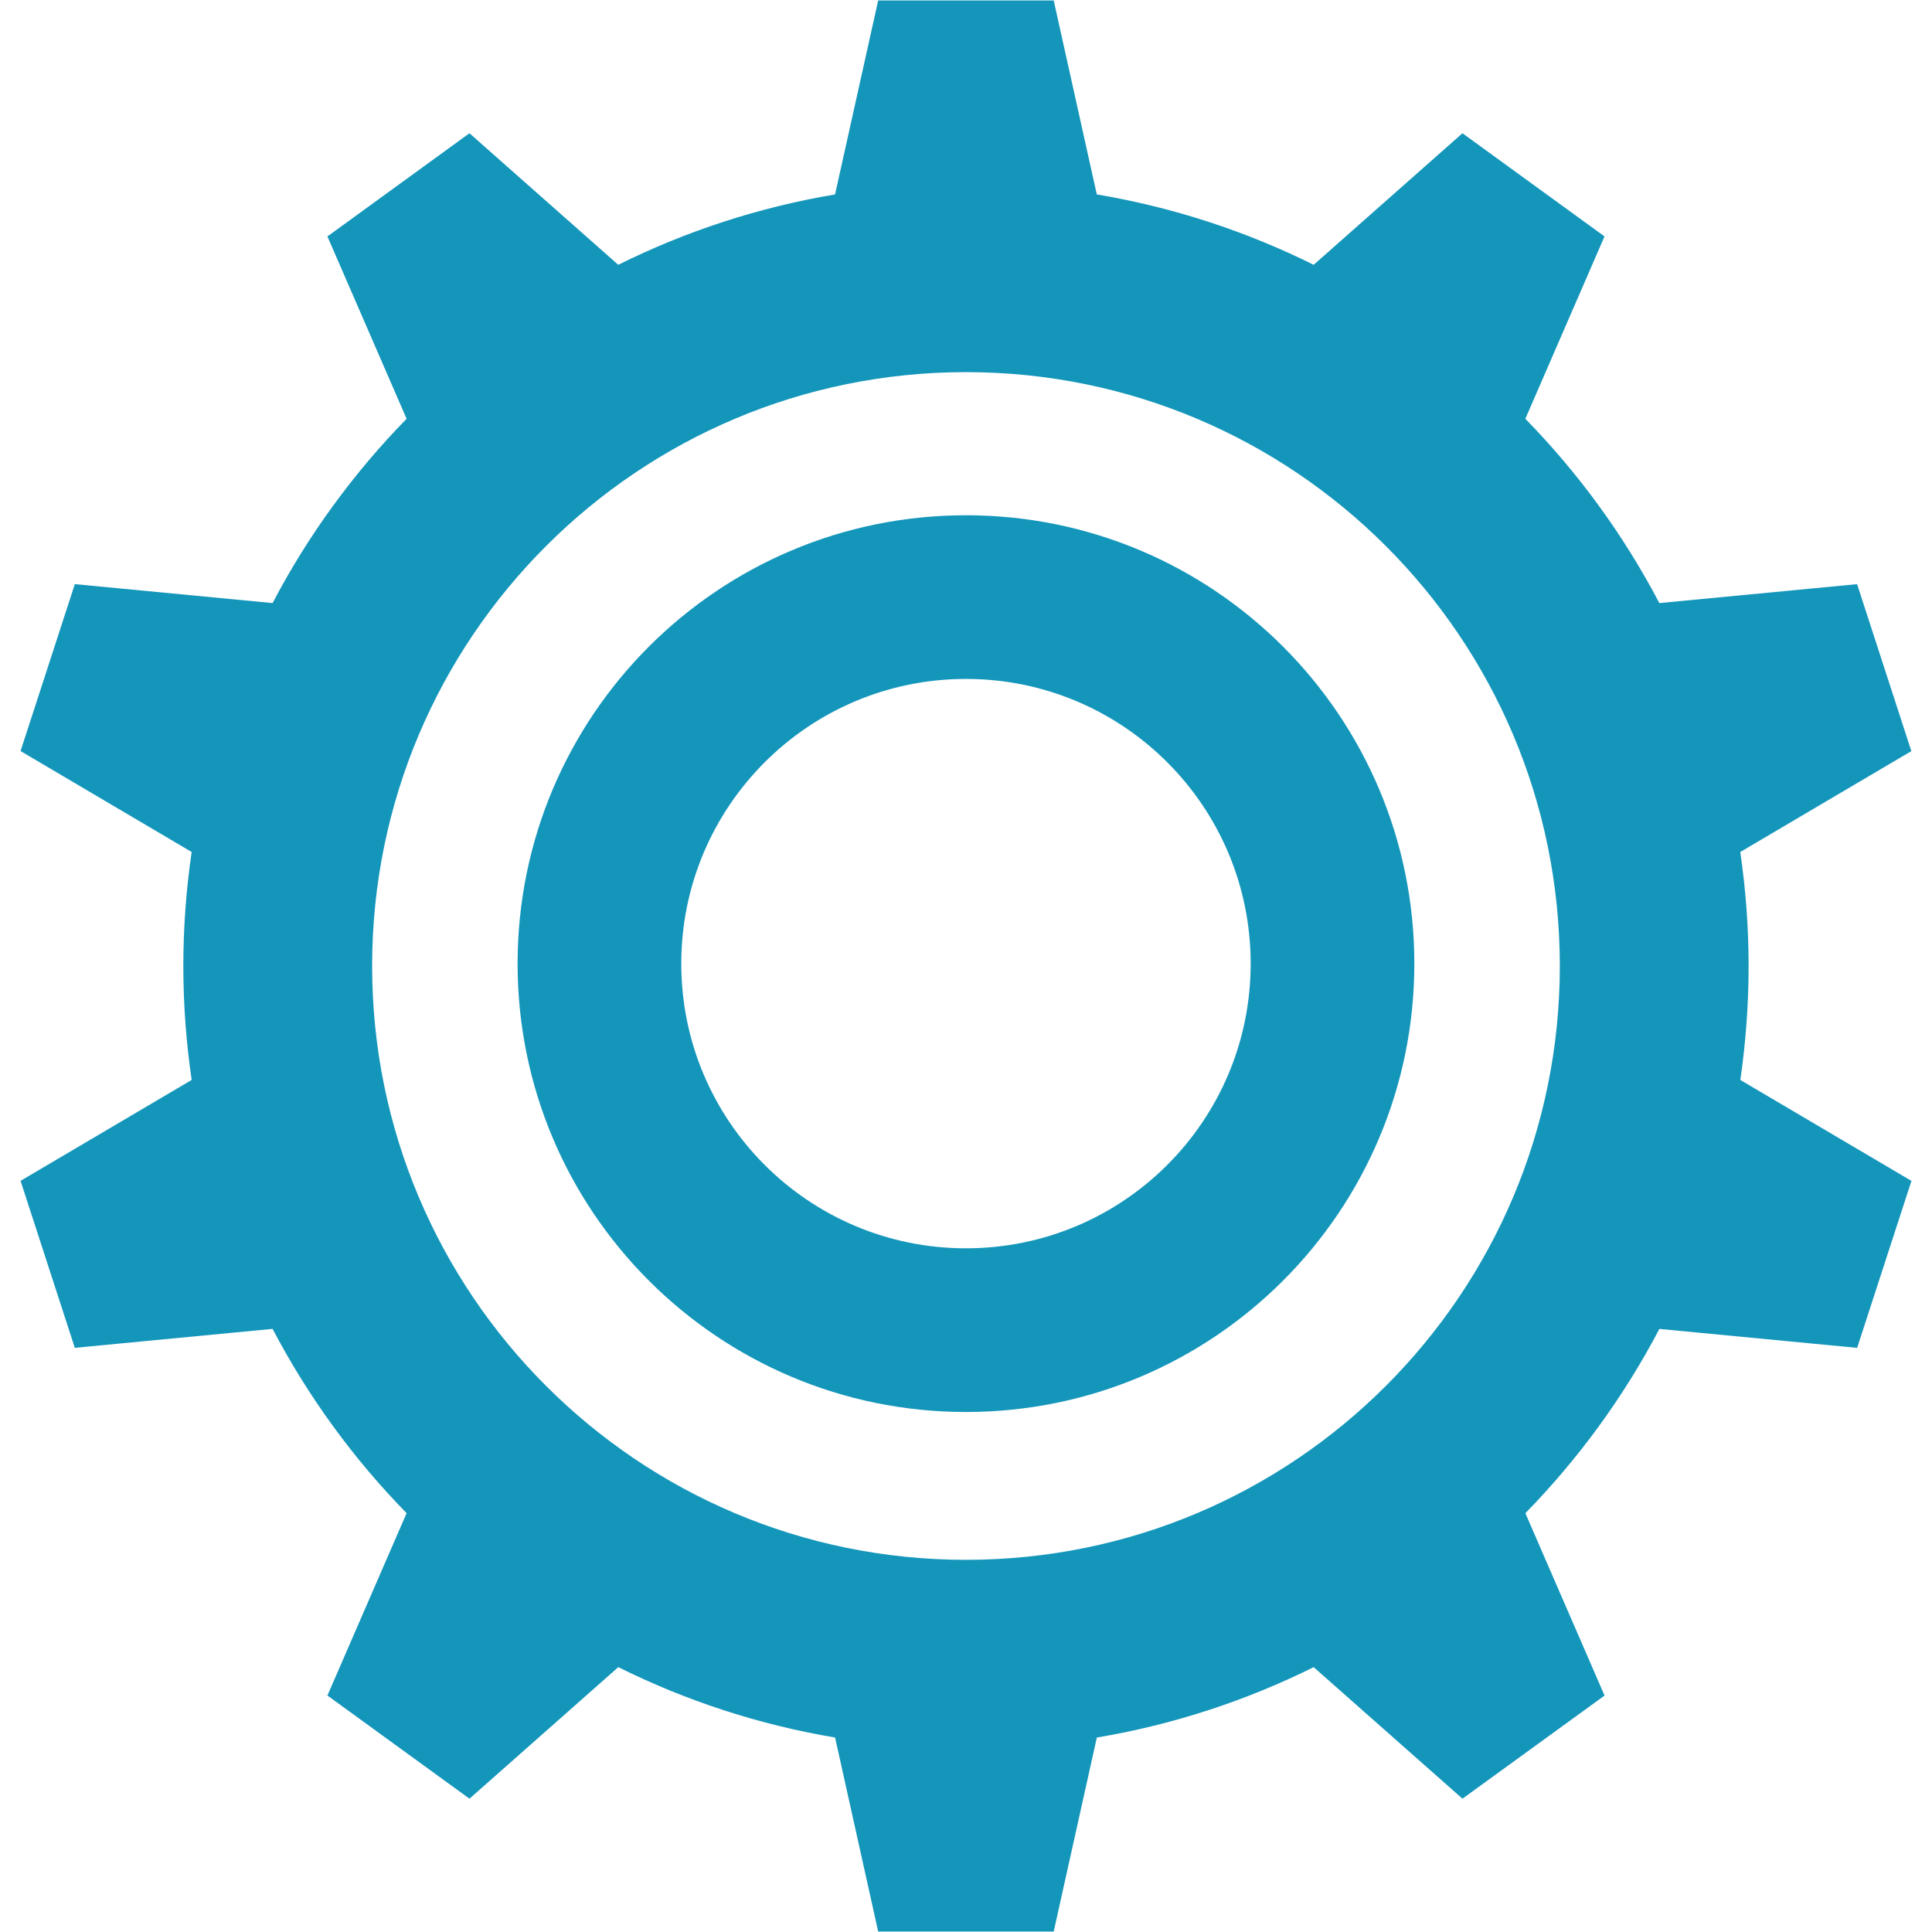
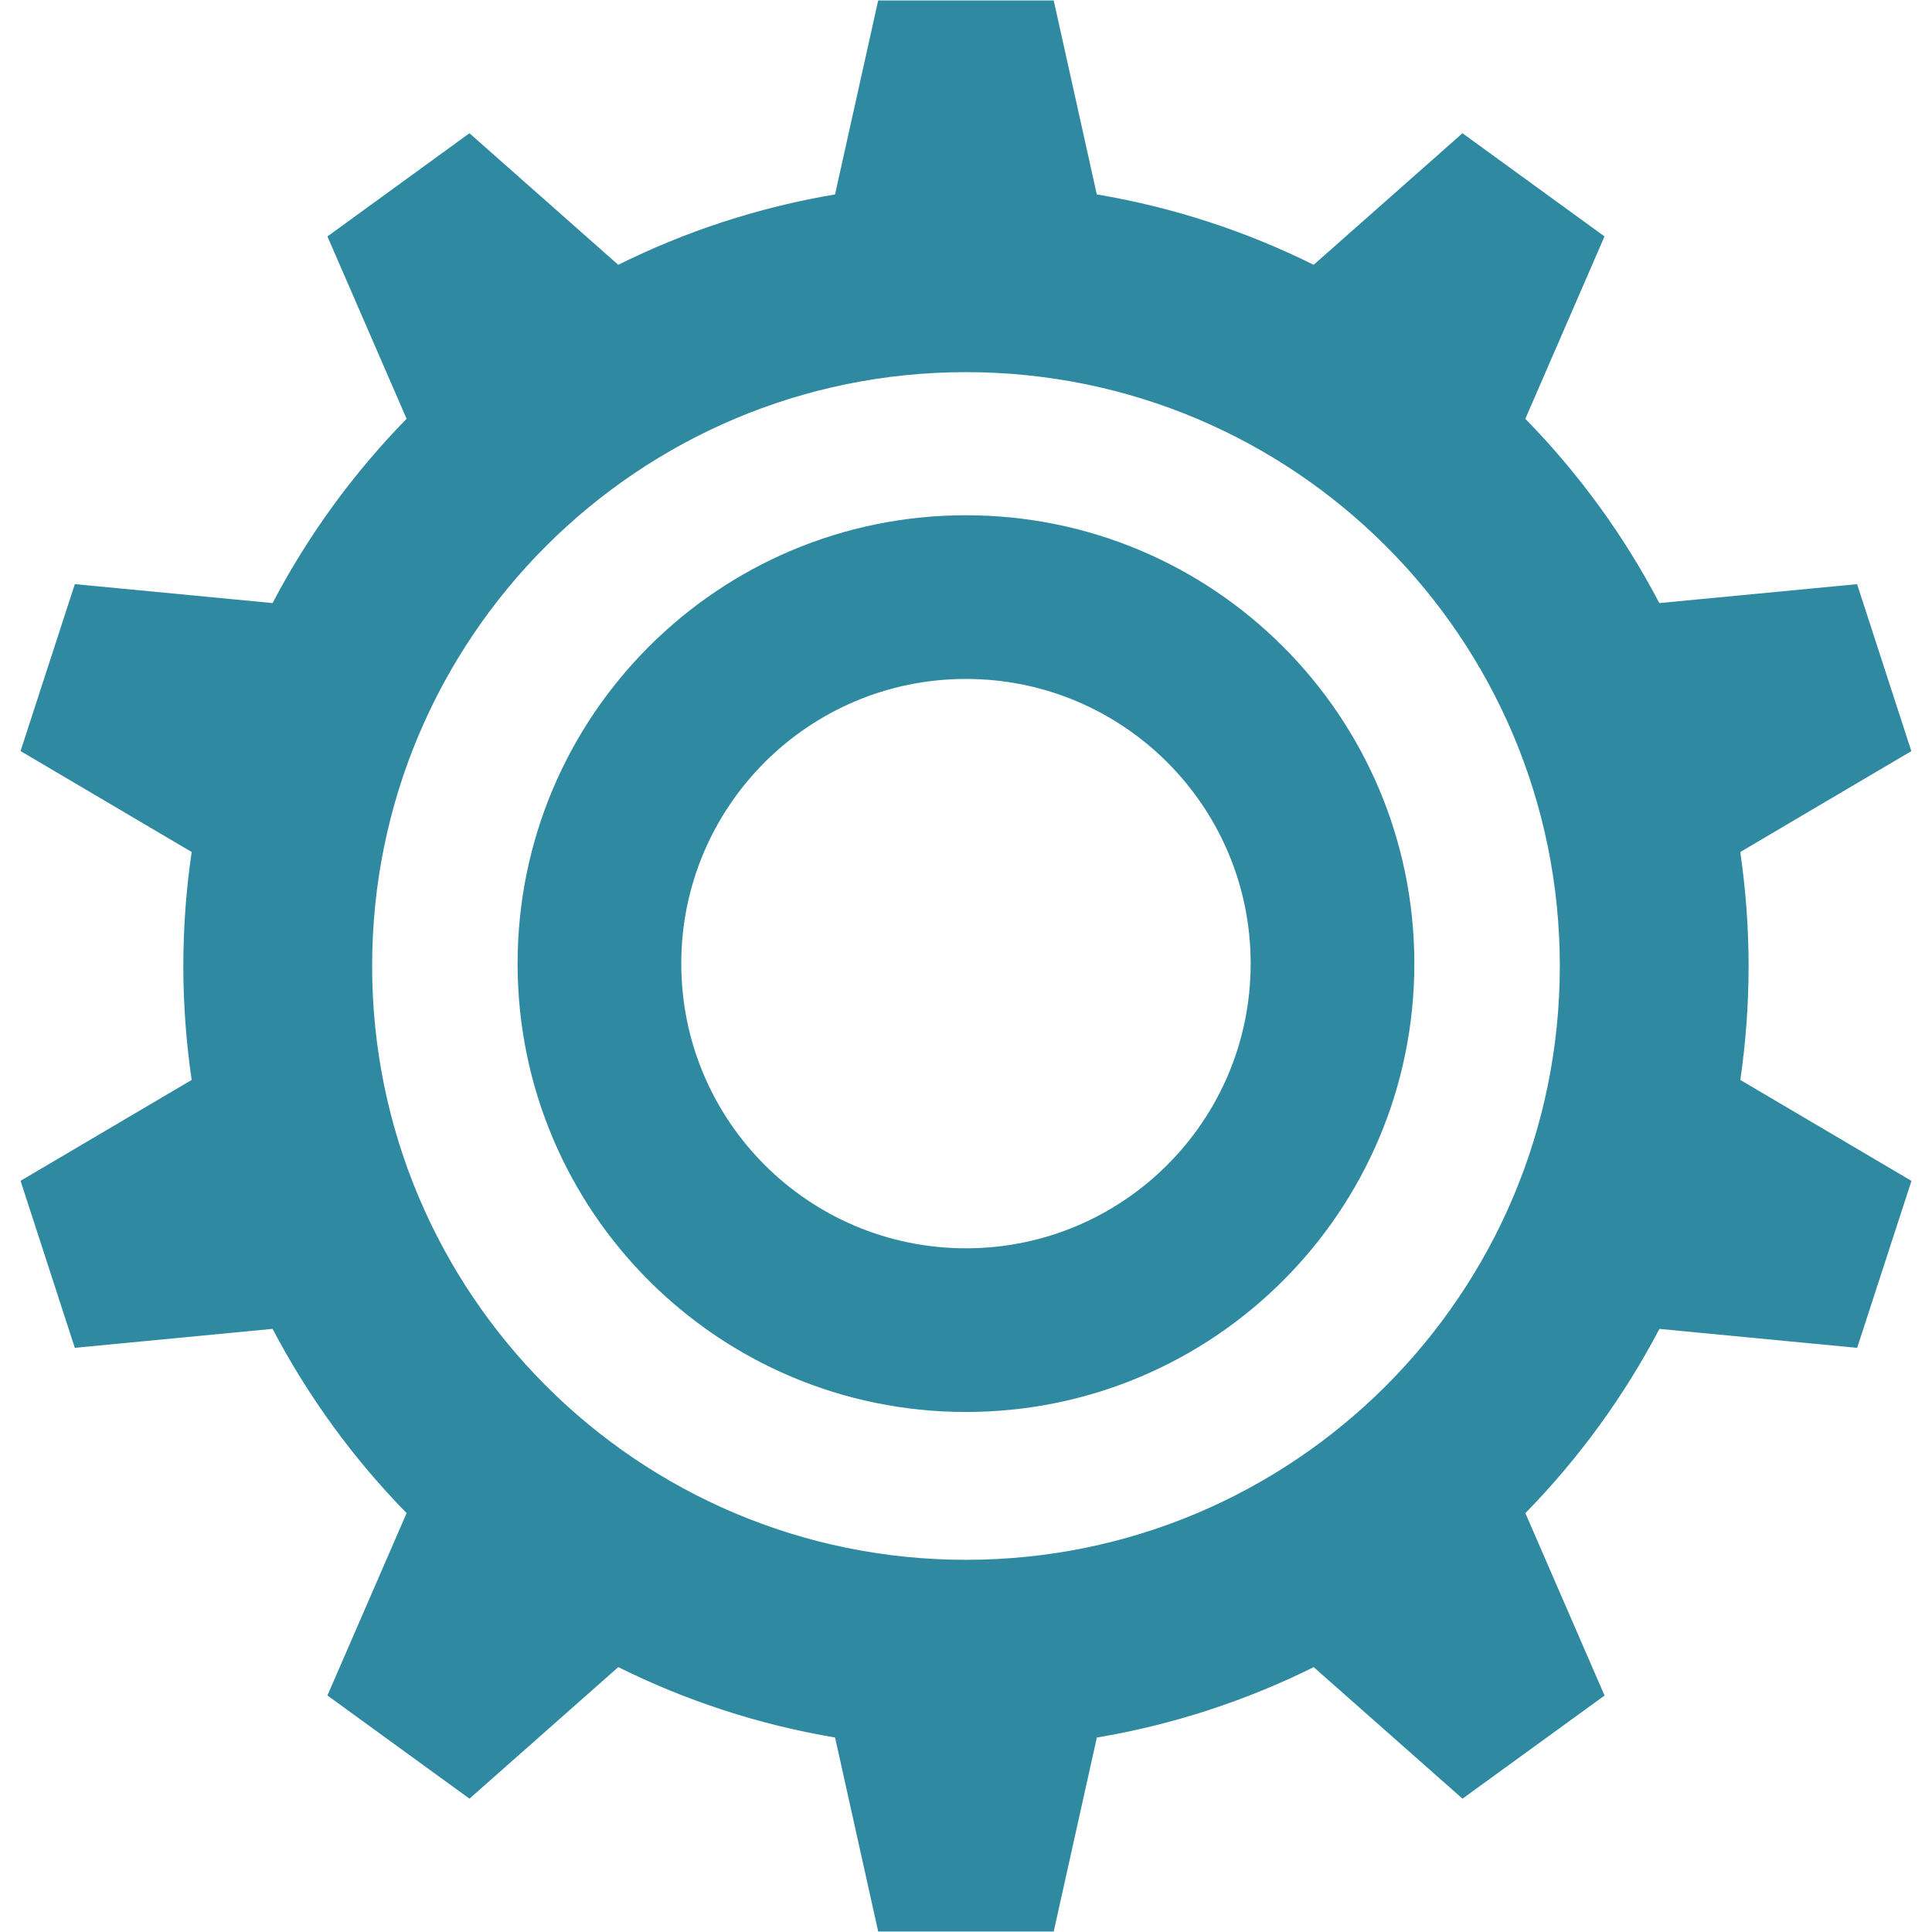
- <svg xmlns="http://www.w3.org/2000/svg" version="1.1" id="Layer_1" x="0px" y="0px" width="116px" height="116px" viewBox="-14 -14 116 116" enable-background="new -14 -14 116 116" xml:space="preserve">
-   <path fill="#1496BB" d="M43.998,16.937c-14.868,0-26.921,12.051-26.921,26.92s12.051,26.921,26.921,26.921  c14.869,0,26.921-12.051,26.921-26.921C70.919,28.987,58.864,16.937,43.998,16.937z M43.998,60.95  c-9.44,0-17.093-7.652-17.093-17.093c0-9.44,7.652-17.093,17.093-17.093c9.44,0,17.094,7.653,17.094,17.093  C61.092,53.298,53.438,60.95,43.998,60.95z" />
-   <path fill="#1496BB" d="M90.492,50.842c0.322-2.233,0.497-4.515,0.497-6.843c0-2.325-0.175-4.609-0.501-6.843l10.272-6.058  l-3.257-10.025l-11.873,1.137c-2.139-4.079-4.857-7.803-8.047-11.065l4.754-10.95L73.808-6l-8.934,7.899  c-4.047-2.01-8.417-3.451-13.021-4.226l-2.587-11.646H38.727L36.138-2.327c-4.601,0.775-8.975,2.216-13.018,4.226L14.187-6  L5.659,0.196l4.754,10.948c-3.191,3.263-5.91,6.988-8.047,11.065l-11.873-1.137l-3.259,10.023l10.274,6.06  c-0.327,2.234-0.501,4.518-0.501,6.842c0,2.325,0.175,4.61,0.501,6.844l-10.274,6.058l3.258,10.027l11.874-1.138  c2.139,4.078,4.856,7.802,8.047,11.064L5.659,87.801l8.529,6.195l8.935-7.898c4.043,2.009,8.415,3.452,13.016,4.226l2.588,11.649  h10.539l2.589-11.648c4.603-0.774,8.973-2.218,13.02-4.226l8.934,7.897l8.53-6.192l-4.754-10.95  c3.191-3.264,5.908-6.988,8.047-11.064l11.873,1.138l3.261-10.025L90.492,50.842z M43.998,79.654  c-19.694,0-35.655-15.964-35.655-35.656c0-19.693,15.964-35.654,35.655-35.654c19.69,0,35.656,15.959,35.656,35.654  C79.653,63.694,63.689,79.654,43.998,79.654z" />
+ <svg xmlns="http://www.w3.org/2000/svg" version="1.1" id="Layer_1" x="0px" y="0px" width="116px" height="116px" viewBox="0 0 116 116" enable-background="new 0 0 116 116" xml:space="preserve">
+   <path fill="#2F8AA1" d="M57.998,30.937c-14.868,0-26.921,12.051-26.921,26.92c0,14.87,12.051,26.92,26.921,26.92  c14.869,0,26.921-12.051,26.921-26.92C84.919,42.987,72.863,30.937,57.998,30.937z M57.998,74.95  c-9.44,0-17.093-7.652-17.093-17.093c0-9.44,7.652-17.093,17.093-17.093c9.439,0,17.094,7.653,17.094,17.093  C75.092,67.298,67.438,74.95,57.998,74.95z" />
+   <path fill="#2F8AA1" d="M104.492,64.842c0.322-2.232,0.496-4.515,0.496-6.843c0-2.325-0.174-4.609-0.5-6.843l10.271-6.058  l-3.257-10.025L99.63,36.21c-2.139-4.079-4.856-7.803-8.047-11.065l4.754-10.95L87.809,8l-8.935,7.899  c-4.047-2.01-8.417-3.451-13.021-4.226L63.266,0.027H52.727l-2.589,11.646c-4.601,0.775-8.975,2.216-13.018,4.226L28.187,8  l-8.528,6.196l4.754,10.948c-3.191,3.263-5.91,6.988-8.047,11.065L4.493,35.072L1.234,45.095l10.274,6.06  c-0.327,2.234-0.501,4.518-0.501,6.842c0,2.325,0.175,4.61,0.501,6.844L1.234,70.898l3.258,10.027l11.874-1.138  c2.139,4.078,4.856,7.802,8.047,11.063l-4.754,10.949l8.529,6.195l8.935-7.898c4.043,2.01,8.415,3.452,13.016,4.227l2.588,11.648  h10.539l2.59-11.647c4.603-0.774,8.973-2.218,13.02-4.226l8.934,7.896l8.53-6.191l-4.754-10.951  c3.19-3.264,5.908-6.987,8.047-11.063l11.873,1.138l3.261-10.025L104.492,64.842z M57.998,93.654  c-19.694,0-35.655-15.965-35.655-35.656c0-19.693,15.964-35.654,35.655-35.654c19.689,0,35.656,15.959,35.656,35.654  C93.652,77.693,77.689,93.654,57.998,93.654z" />
</svg>
